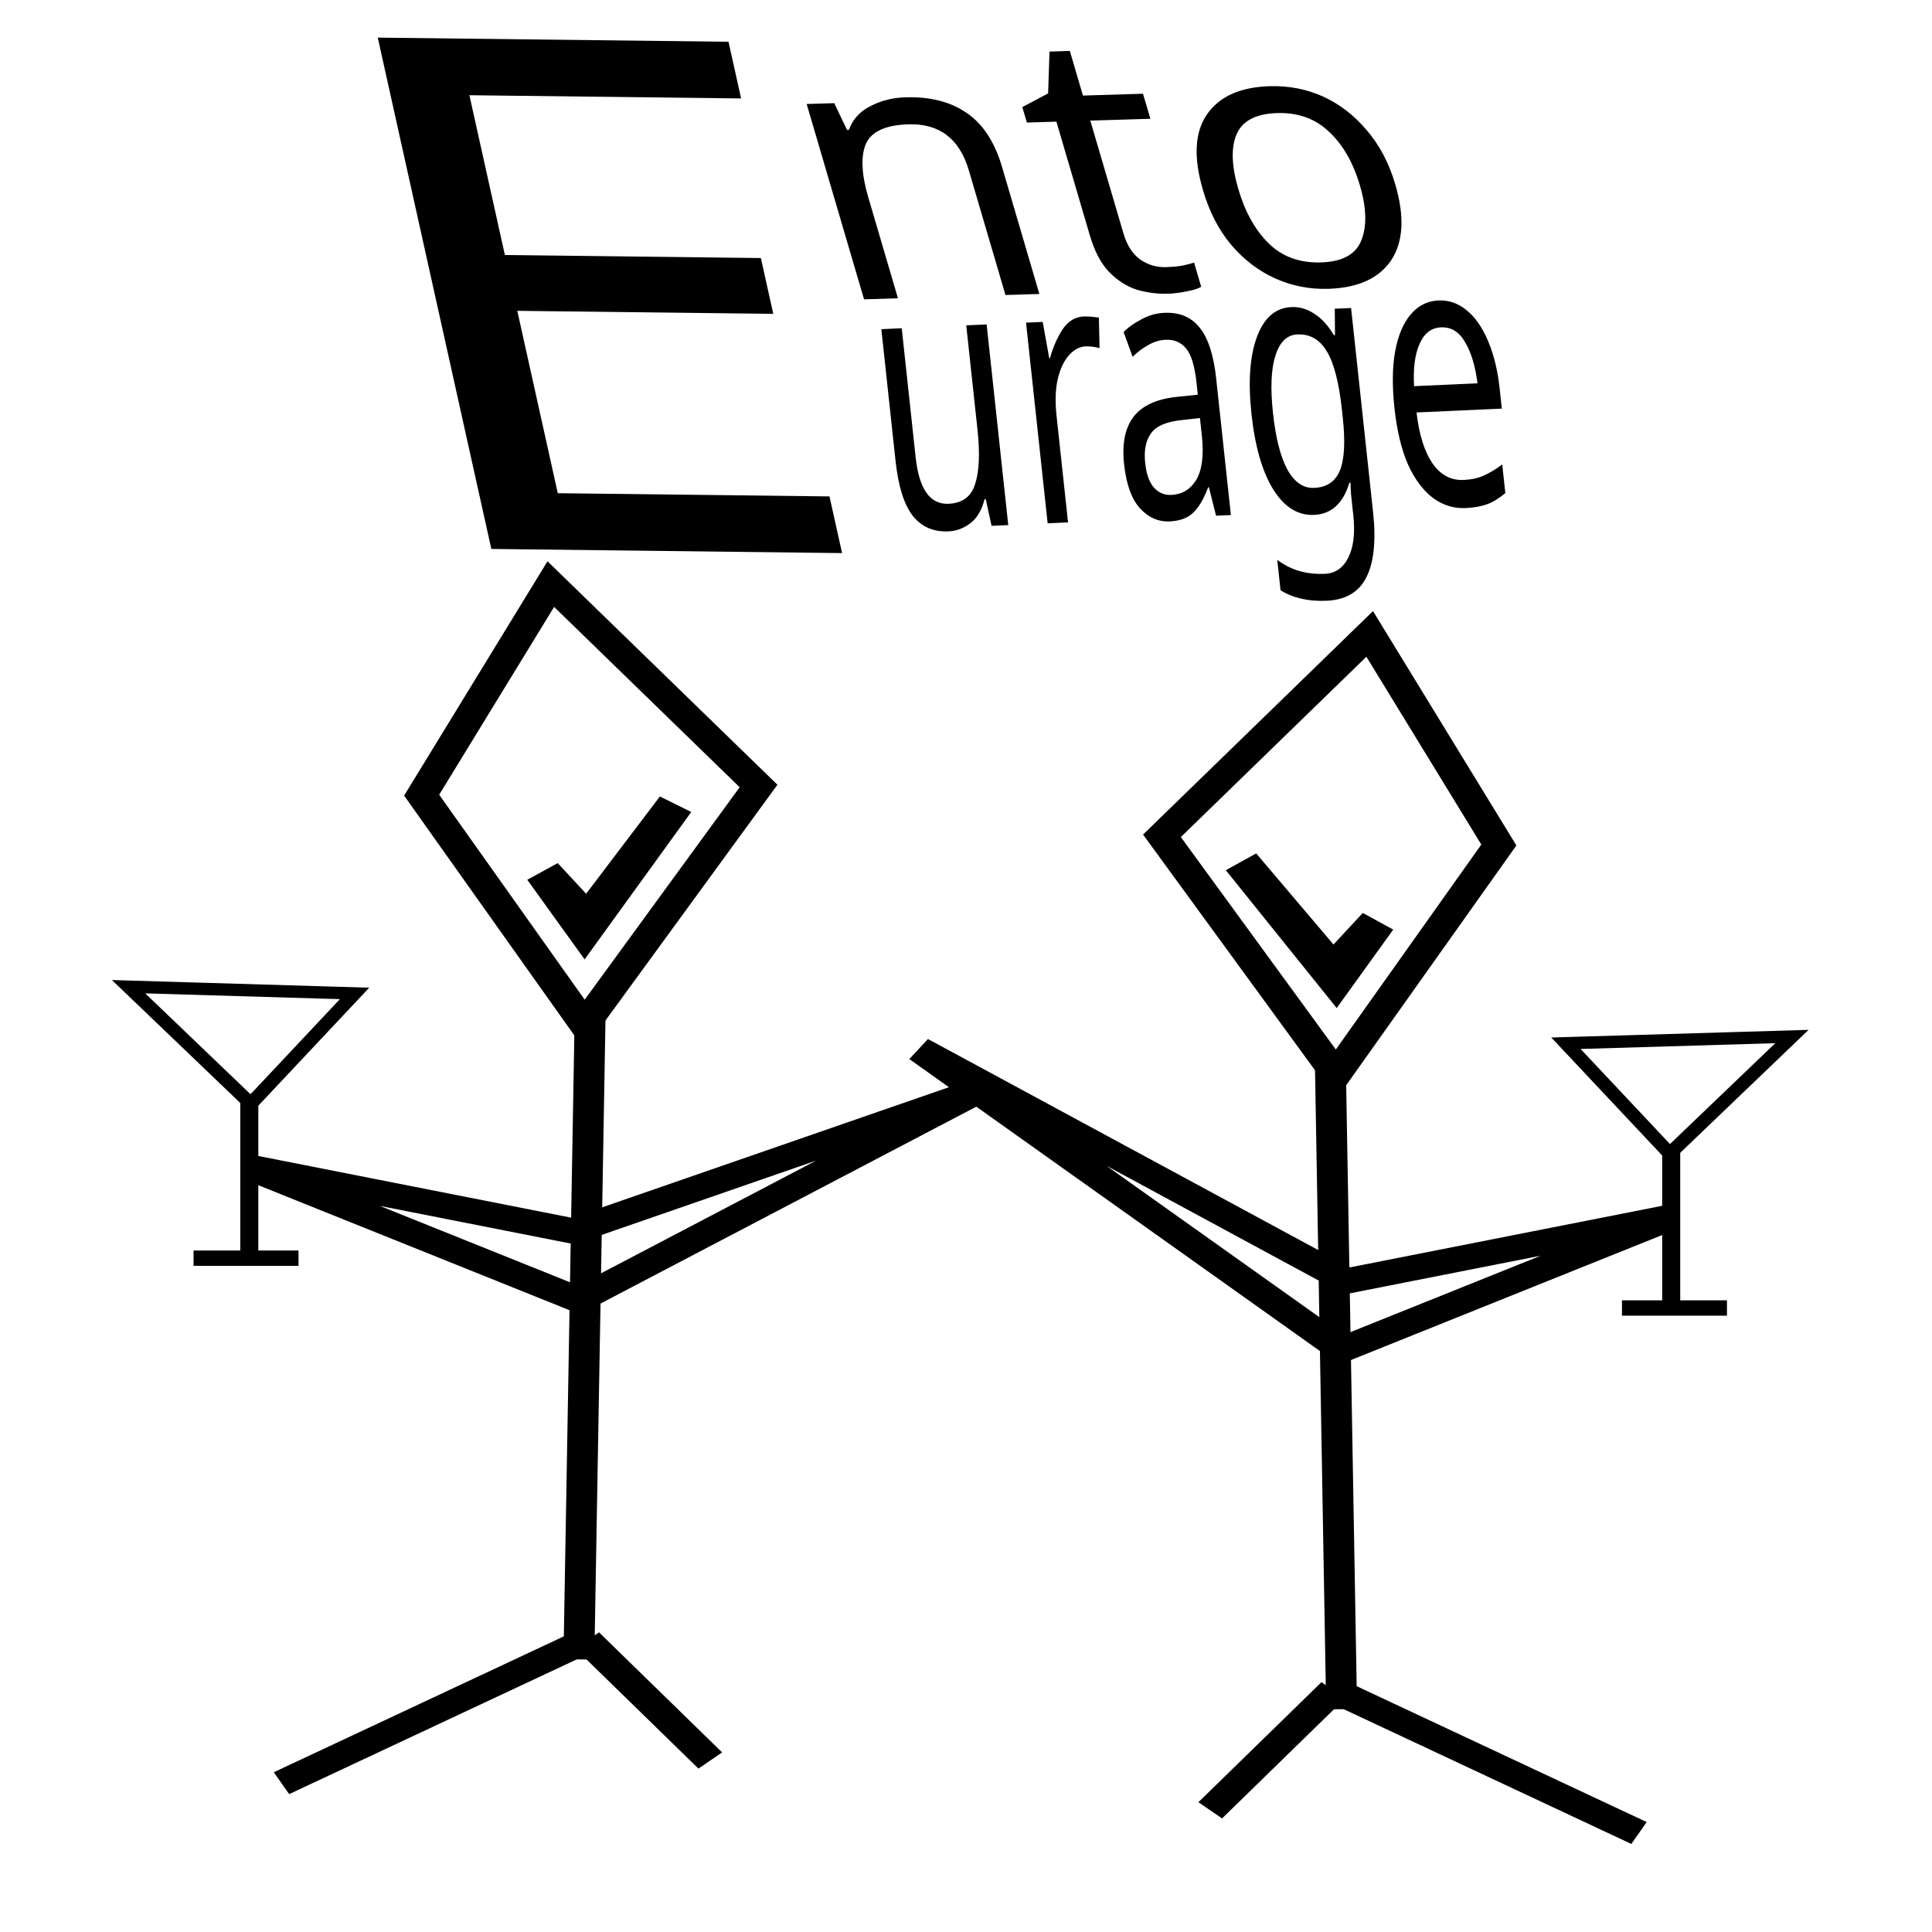
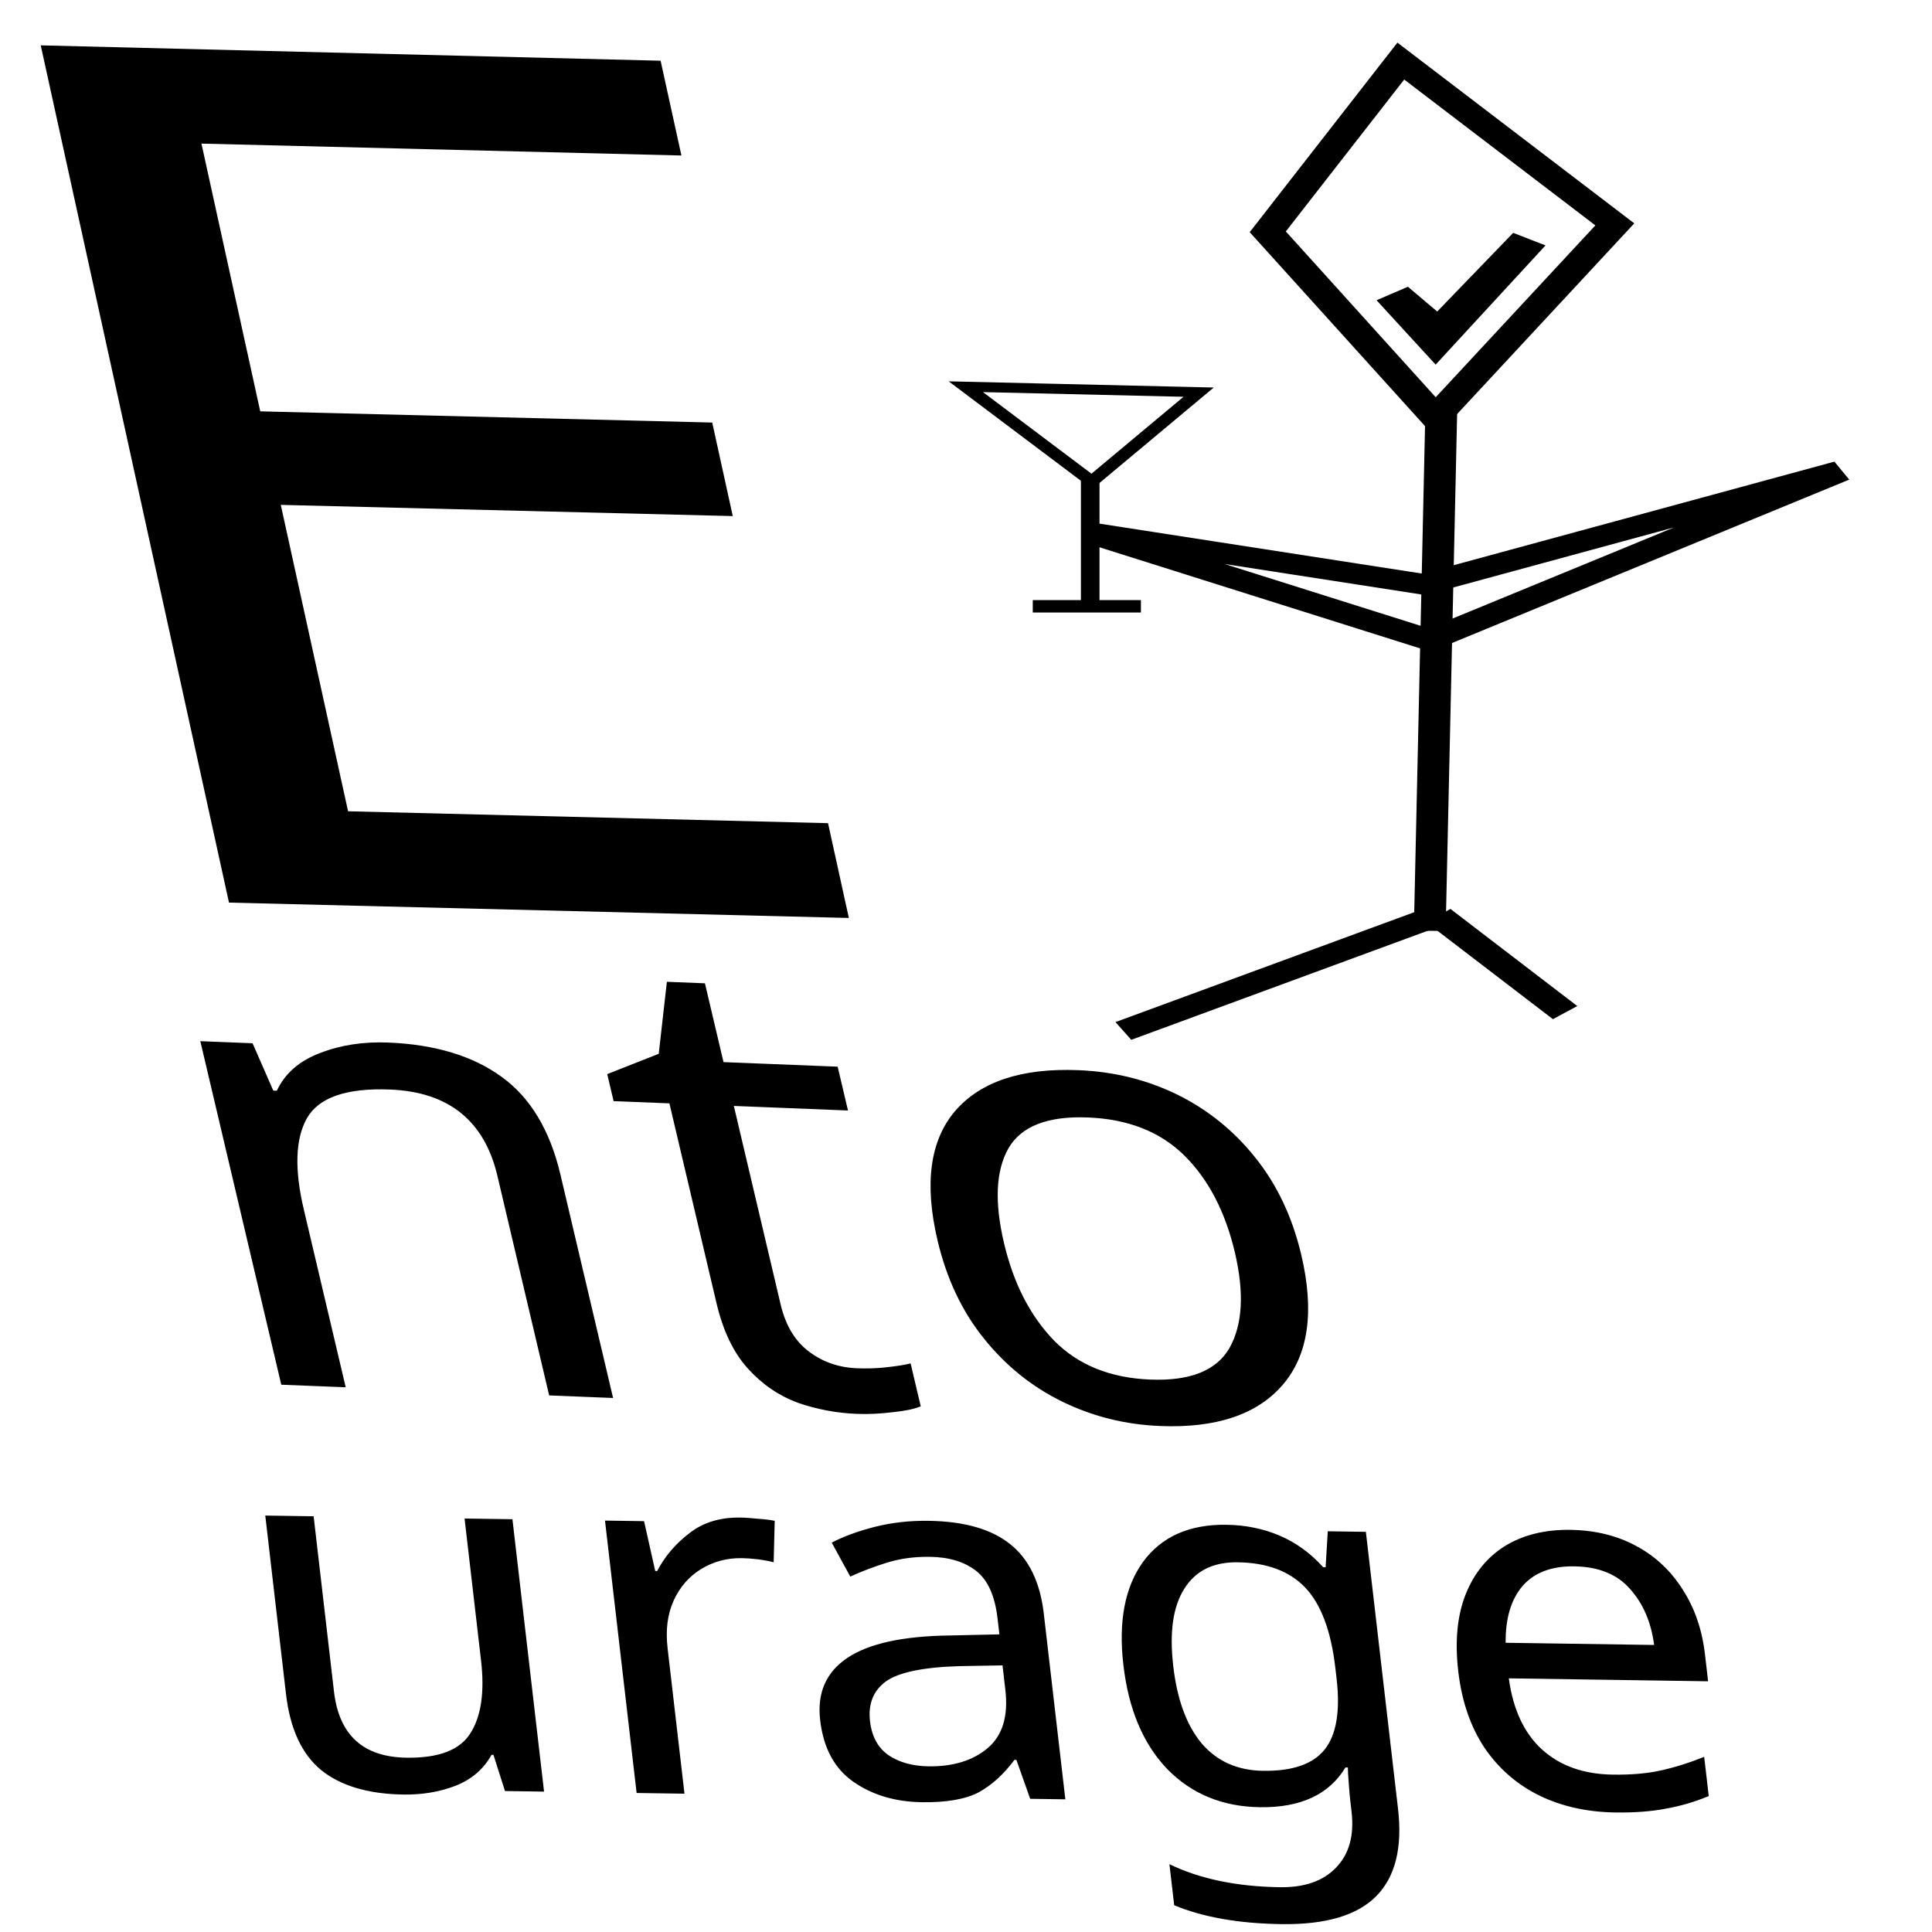
<svg xmlns="http://www.w3.org/2000/svg" width="64" height="64" id="svg4700" version="1.1" viewBox="0 0 64 64">
  <defs id="defs4702" />
  <g id="layer1">
-     <g id="g5280" transform="matrix(1.023003,0,0,0.8359883,-0.5403511,12.66122)">
+     <g id="g5280" transform="matrix(1.053861,0,0,0.6761896,27.05051,-3.38621)">
      <path id="path5248" d="m 18.364,8 -4.182,8.364 5.273,9.091 L 25.091,16 Z" style="fill:none;fill-rule:evenodd;stroke:#000000;stroke-width:1px;stroke-linecap:butt;stroke-linejoin:miter;stroke-opacity:1" />
      <path id="path5250" d="M 19.636,25.153 19.273,50.608 Z" style="fill:none;fill-rule:evenodd;stroke:#000000;stroke-width:1px;stroke-linecap:butt;stroke-linejoin:miter;stroke-opacity:1" />
      <path id="path5252" d="M 8.545,31.091 19.273,36.364 32.189,28.083 19.091,33.636 Z" style="fill:none;fill-rule:evenodd;stroke:#000000;stroke-width:1px;stroke-linecap:butt;stroke-linejoin:miter;stroke-opacity:1" />
      <g transform="matrix(0.5842829,0,0,0.6076273,3.608164,11.39959)" id="g5270">
        <path style="fill:none;fill-rule:evenodd;stroke:#000000;stroke-width:1px;stroke-linecap:butt;stroke-linejoin:miter;stroke-opacity:1" d="m 11.273,38.364 -5.818,0 z" id="path5254" />
        <g id="g5266">
          <path id="path5256" d="M 8.545,38.182 8.545,28 Z" style="fill:none;fill-rule:evenodd;stroke:#000000;stroke-width:1px;stroke-linecap:butt;stroke-linejoin:miter;stroke-opacity:1" />
          <path id="path5258" d="m 1.854,20.66 6.775,7.636 5.75,-7.198 z" style="fill:none;fill-rule:evenodd;stroke:#000000;stroke-width:0.804px;stroke-linecap:butt;stroke-linejoin:miter;stroke-opacity:1" />
        </g>
      </g>
      <path d="m 17.194,16.777 c 0.251,0.384 0.554,0.724 0.862,1.061 0.302,0.301 0.625,0.578 0.891,0.913 0.181,0.245 0.355,0.495 0.558,0.721 0.168,0.193 0.295,0.416 0.464,0.608 0.141,0.195 0.272,0.397 0.396,0.604 0.136,0.23 0.185,0.493 0.331,0.717 0.09,0.073 0.21,0.125 0.314,0.041 0.03,-0.024 0.112,-0.105 0.078,-0.086 -0.509,0.276 -1.004,0.574 -1.507,0.861 0.32,-0.341 0.512,-0.788 0.742,-1.193 0.244,-0.482 0.439,-0.989 0.613,-1.5 0.126,-0.423 0.228,-0.852 0.29,-1.289 0.003,-0.262 0.103,-0.491 0.217,-0.72 0,0 1.727,-0.776 1.727,-0.776 l 0,0 c -0.121,0.212 -0.25,0.413 -0.255,0.666 -0.065,0.45 -0.177,0.889 -0.294,1.328 -0.168,0.523 -0.382,1.03 -0.6,1.534 -0.234,0.412 -0.451,0.833 -0.686,1.243 -0.574,0.347 -1.142,0.705 -1.723,1.041 -0.197,0.114 -0.433,-0.058 -0.559,-0.194 -0.136,-0.231 -0.201,-0.485 -0.326,-0.721 -0.123,-0.196 -0.252,-0.388 -0.385,-0.577 -0.16,-0.197 -0.295,-0.412 -0.455,-0.608 -0.202,-0.232 -0.382,-0.483 -0.559,-0.734 -0.257,-0.334 -0.575,-0.609 -0.866,-0.913 -0.308,-0.347 -0.61,-0.698 -0.91,-1.052 0,0 1.641,-0.974 1.641,-0.974 z" id="path5260" style="fill:#73b29b;fill-opacity:0;stroke:none;stroke-width:0.7;stroke-linecap:round;stroke-miterlimit:4;stroke-dasharray:none;stroke-opacity:1" />
      <path id="path5264" d="m 18.114,19.415 1.346,2.287 2.941,-4.974 -2.843,4.589 z" style="fill:none;fill-rule:evenodd;stroke:#000000;stroke-width:1.188px;stroke-linecap:butt;stroke-linejoin:miter;stroke-opacity:1" />
      <path id="path5276" d="m 19.285,49.986 -9.642,5.528 z" style="fill:none;fill-rule:evenodd;stroke:#000000;stroke-width:1px;stroke-linecap:butt;stroke-linejoin:miter;stroke-opacity:1" />
      <path id="path5278" d="m 19.542,49.858 3.986,4.757 z" style="fill:none;fill-rule:evenodd;stroke:#000000;stroke-width:1px;stroke-linecap:butt;stroke-linejoin:miter;stroke-opacity:1" />
    </g>
-     <g id="g5294" transform="matrix(-1.023003,0,0,0.8359883,64.1594,14.31148)">
+     <g id="g5294" transform="matrix(-1.023003,0,0,0.8359883,-2.822896,8.911753)">
      <path style="fill:none;fill-rule:evenodd;stroke:#000000;stroke-width:1px;stroke-linecap:butt;stroke-linejoin:miter;stroke-opacity:1" d="m 18.364,8 -4.182,8.364 5.273,9.091 L 25.091,16 Z" id="path5296" />
      <path style="fill:none;fill-rule:evenodd;stroke:#000000;stroke-width:1px;stroke-linecap:butt;stroke-linejoin:miter;stroke-opacity:1" d="M 19.636,25.153 19.273,50.608 Z" id="path5298" />
      <path style="fill:none;fill-rule:evenodd;stroke:#000000;stroke-width:1px;stroke-linecap:butt;stroke-linejoin:miter;stroke-opacity:1" d="M 8.545,31.091 19.273,36.364 32.943,24.469 19.091,33.636 Z" id="path5300" />
      <g id="g5302" transform="matrix(0.5842829,0,0,0.6076273,3.608164,11.39959)">
        <path id="path5304" d="m 11.273,38.364 -5.818,0 z" style="fill:none;fill-rule:evenodd;stroke:#000000;stroke-width:1px;stroke-linecap:butt;stroke-linejoin:miter;stroke-opacity:1" />
        <g id="g5306">
          <path style="fill:none;fill-rule:evenodd;stroke:#000000;stroke-width:1px;stroke-linecap:butt;stroke-linejoin:miter;stroke-opacity:1" d="M 8.545,38.182 8.545,28 Z" id="path5308" />
          <path style="fill:none;fill-rule:evenodd;stroke:#000000;stroke-width:0.804px;stroke-linecap:butt;stroke-linejoin:miter;stroke-opacity:1" d="m 1.854,20.66 6.775,7.636 5.75,-7.198 z" id="path5310" />
        </g>
      </g>
      <path style="fill:#73b29b;fill-opacity:0;stroke:none;stroke-width:0.7;stroke-linecap:round;stroke-miterlimit:4;stroke-dasharray:none;stroke-opacity:1" id="path5312" d="m 17.194,16.777 c 0.251,0.384 0.554,0.724 0.862,1.061 0.302,0.301 0.625,0.578 0.891,0.913 0.181,0.245 0.355,0.495 0.558,0.721 0.168,0.193 0.295,0.416 0.464,0.608 0.141,0.195 0.272,0.397 0.396,0.604 0.136,0.23 0.185,0.493 0.331,0.717 0.09,0.073 0.21,0.125 0.314,0.041 0.03,-0.024 0.112,-0.105 0.078,-0.086 -0.509,0.276 -1.004,0.574 -1.507,0.861 0.32,-0.341 0.512,-0.788 0.742,-1.193 0.244,-0.482 0.439,-0.989 0.613,-1.5 0.126,-0.423 0.228,-0.852 0.29,-1.289 0.003,-0.262 0.103,-0.491 0.217,-0.72 0,0 1.727,-0.776 1.727,-0.776 l 0,0 c -0.121,0.212 -0.25,0.413 -0.255,0.666 -0.065,0.45 -0.177,0.889 -0.294,1.328 -0.168,0.523 -0.382,1.03 -0.6,1.534 -0.234,0.412 -0.451,0.833 -0.686,1.243 -0.574,0.347 -1.142,0.705 -1.723,1.041 -0.197,0.114 -0.433,-0.058 -0.559,-0.194 -0.136,-0.231 -0.201,-0.485 -0.326,-0.721 -0.123,-0.196 -0.252,-0.388 -0.385,-0.577 -0.16,-0.197 -0.295,-0.412 -0.455,-0.608 -0.202,-0.232 -0.382,-0.483 -0.559,-0.734 -0.257,-0.334 -0.575,-0.609 -0.866,-0.913 -0.308,-0.347 -0.61,-0.698 -0.91,-1.052 0,0 1.641,-0.974 1.641,-0.974 z" />
      <path style="fill:none;fill-rule:evenodd;stroke:#000000;stroke-width:1.188px;stroke-linecap:butt;stroke-linejoin:miter;stroke-opacity:1" d="m 18.114,19.415 1.346,2.287 3.067,-4.666 -2.969,4.282 z" id="path5314" />
      <path style="fill:none;fill-rule:evenodd;stroke:#000000;stroke-width:1px;stroke-linecap:butt;stroke-linejoin:miter;stroke-opacity:1" d="m 19.285,49.986 -9.642,5.528 z" id="path5316" />
      <path style="fill:none;fill-rule:evenodd;stroke:#000000;stroke-width:1px;stroke-linecap:butt;stroke-linejoin:miter;stroke-opacity:1" d="m 19.542,49.858 3.986,4.757 z" id="path5318" />
    </g>
-     <text xml:space="preserve" style="font-style:normal;font-weight:normal;font-size:26.246px;line-height:125%;font-family:sans-serif;letter-spacing:0px;word-spacing:0px;fill:#000000;fill-opacity:1;stroke:none;stroke-width:1px;stroke-linecap:butt;stroke-linejoin:miter;stroke-opacity:1" x="8.507" y="19.965" id="text5346" transform="matrix(1.10987,0.01313229,0.2006439,0.9033803,0,0)">
-       <tspan id="tspan5348" x="8.507" y="19.965">E</tspan>
+     <text xml:space="preserve" style="font-style:normal;font-weight:normal;font-size:45.122px;line-height:125%;font-family:sans-serif;letter-spacing:0px;word-spacing:0px;fill:#000000;fill-opacity:1;stroke:none;stroke-width:1px;stroke-linecap:butt;stroke-linejoin:miter;stroke-opacity:1" x="-3.477" y="33.896" id="text5346" transform="matrix(1.140774,0.02826907,0.1935562,0.8813942,0,0)">
+       <tspan id="tspan5348" x="-3.477" y="33.896">E</tspan>
    </text>
-     <text xml:space="preserve" style="font-style:normal;font-weight:normal;font-size:40.002px;line-height:125%;font-family:sans-serif;letter-spacing:0px;word-spacing:0px;fill:#000000;fill-opacity:1;stroke:none;stroke-width:1px;stroke-linecap:butt;stroke-linejoin:miter;stroke-opacity:1" x="23.753" y="11.077" id="text5350" transform="matrix(1.026761,-0.03134576,0.2836563,0.9652768,0,0)">
-       <tspan id="tspan5352" x="23.753" y="11.077" style="font-size:12.501px">nto</tspan>
+     <text xml:space="preserve" style="font-style:normal;font-weight:normal;font-size:72.339px;line-height:125%;font-family:sans-serif;letter-spacing:0px;word-spacing:0px;fill:#000000;fill-opacity:1;stroke:none;stroke-width:1px;stroke-linecap:butt;stroke-linejoin:miter;stroke-opacity:1" x="-3.324" y="48.939" id="text5350" transform="matrix(1.075616,0.04304248,0.2212254,0.9385525,0,0)">
+       <tspan id="tspan5352" x="-3.324" y="48.939" style="font-size:22.606px">nto</tspan>
    </text>
-     <text xml:space="preserve" style="font-style:normal;font-weight:normal;font-size:31.336px;line-height:125%;font-family:sans-serif;letter-spacing:0px;word-spacing:0px;fill:#000000;fill-opacity:1;stroke:none;stroke-width:1px;stroke-linecap:butt;stroke-linejoin:miter;stroke-opacity:1" x="34.696" y="14.854" id="text5354" transform="matrix(0.7860113,-0.03543258,0.136449,1.266095,0,0)">
-       <tspan id="tspan5356" x="34.696" y="14.854" style="font-size:9.792px">urage</tspan>
+     <text xml:space="preserve" style="font-style:normal;font-weight:normal;font-size:55.704px;line-height:125%;font-family:sans-serif;letter-spacing:0px;word-spacing:0px;fill:#000000;fill-opacity:1;stroke:none;stroke-width:1px;stroke-linecap:butt;stroke-linejoin:miter;stroke-opacity:1" x="1.489" y="61.182" id="text5354" transform="matrix(1.035554,0.01531264,0.112285,0.9673273,0,0)">
+       <tspan id="tspan5356" x="1.489" y="61.182" style="font-size:17.408px">urage</tspan>
    </text>
  </g>
</svg>
